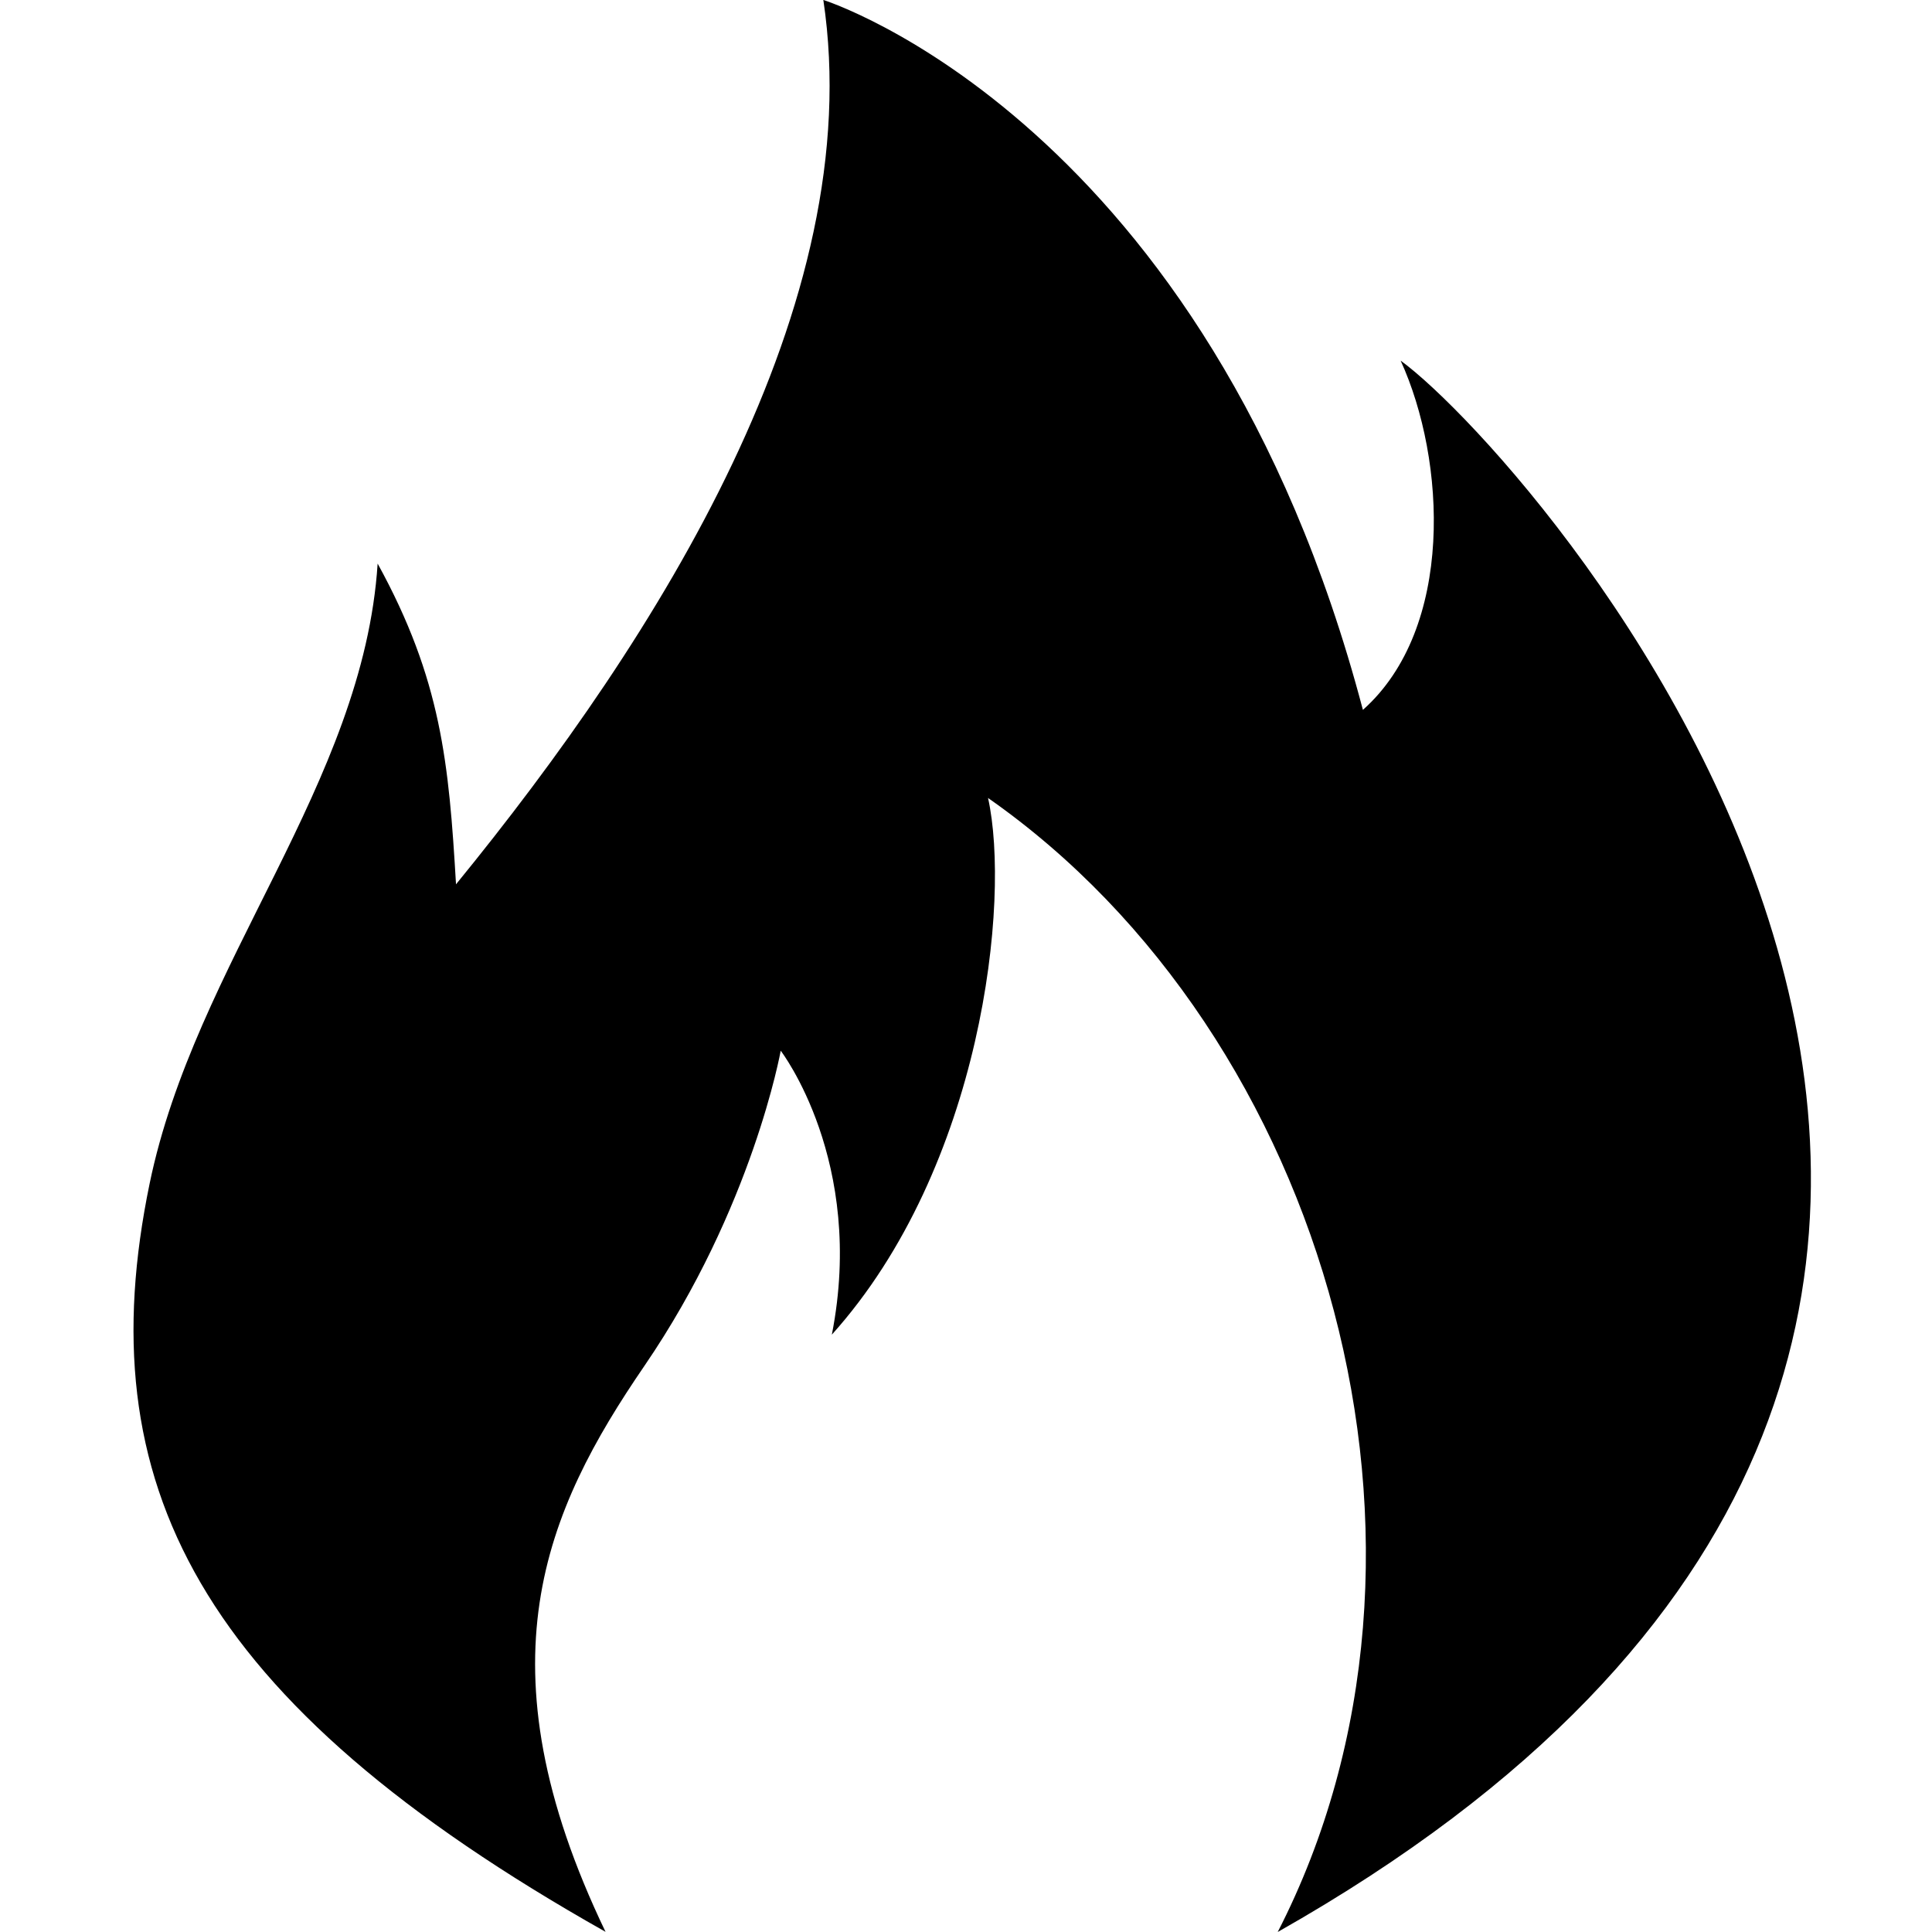
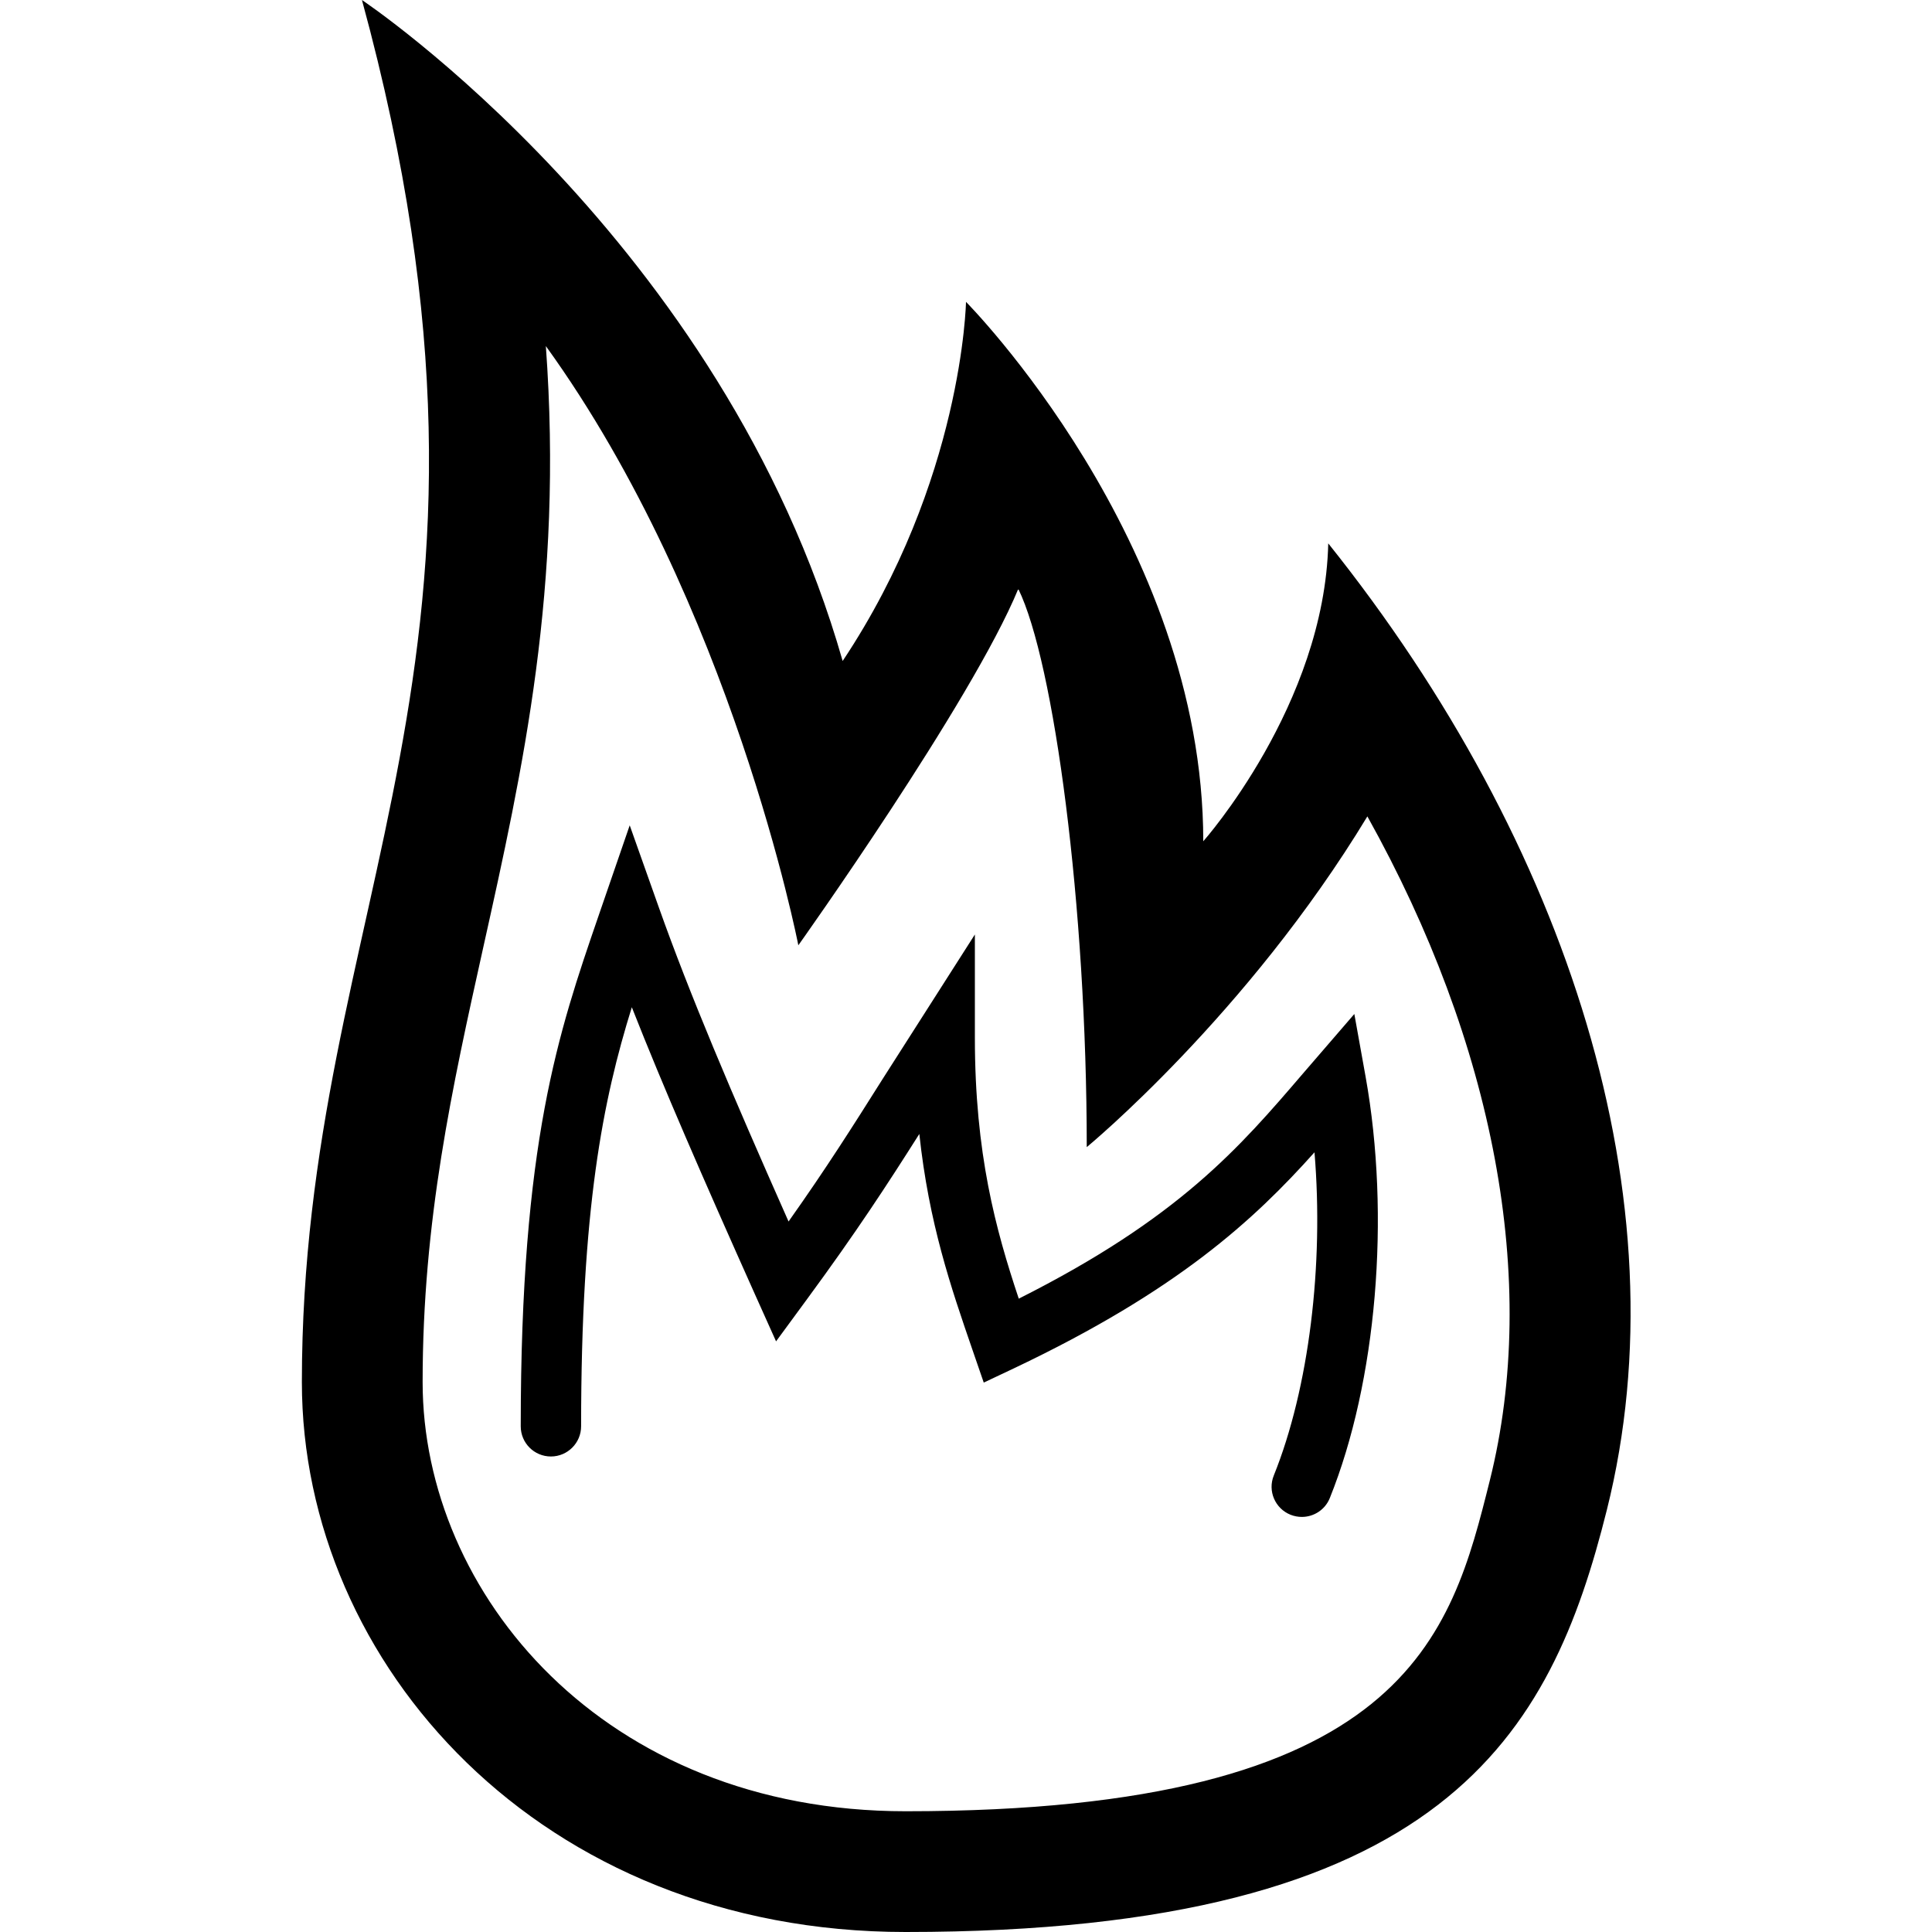
<svg xmlns="http://www.w3.org/2000/svg" version="1.1" width="32" height="32" viewBox="0 0 32 32">
-   <path d="M10.031 32c-2.133-4.438-0.997-6.981 0.642-9.376 1.795-2.624 2.258-5.221 2.258-5.221s1.411 1.834 0.847 4.703c2.493-2.775 2.963-7.196 2.587-8.889 5.635 3.938 8.043 12.464 4.798 18.783 17.262-9.767 4.294-24.38 2.036-26.027 0.753 1.646 0.895 4.433-0.625 5.785-2.573-9.759-8.937-11.759-8.937-11.759 0.753 5.033-2.728 10.536-6.084 14.648-0.118-2.007-0.243-3.392-1.298-5.312-0.237 3.646-3.023 6.617-3.777 10.27-1.022 4.946 0.765 8.568 7.555 12.394z" />
+   <path d="M22 9c-0.062 2.675-2.070 4.934-2.070 4.934 0-4.976-3.93-8.934-3.93-8.934s-0.053 2.962-2.043 5.948c-1.99-6.967-7.962-10.948-7.962-10.948 2.986 10.948-0.995 14.93-0.995 22.892 0 4.671 3.954 9.108 10 9.108 8.957 0 10.689-3.288 11.615-6.993 1.276-5.101-0.635-11.031-4.615-16.007zM24.676 24.521c-0.643 2.569-1.369 5.479-9.676 5.479-5.008 0-8-3.614-8-7.108 0-2.676 0.488-4.873 1.004-7.199 0.656-2.949 1.328-5.968 1.037-9.961 3.084 4.269 4.182 9.925 4.182 9.925s2.871-4.031 3.643-5.903c0.591 1.203 1.134 5.246 1.134 9.246 0 0 2.656-2.188 4.648-5.478 2.098 3.762 2.854 7.695 2.028 10.999zM22.432 16.795l0.186 1.035c0.416 2.318 0.183 5.058-0.592 6.982-0.078 0.195-0.266 0.313-0.463 0.313-0.063 0-0.127-0.012-0.188-0.036-0.256-0.103-0.381-0.394-0.277-0.65 0.584-1.449 0.83-3.489 0.674-5.353-1.004 1.122-2.269 2.291-4.972 3.575l-0.506 0.239-0.182-0.528c-0.362-1.050-0.727-2.111-0.885-3.59-0.541 0.853-1.035 1.613-1.865 2.743l-0.508 0.692-0.352-0.784c-0.861-1.925-1.517-3.428-2.037-4.75-0.481 1.545-0.84 3.332-0.84 6.941 0 0.276-0.225 0.5-0.5 0.5-0.277 0-0.5-0.224-0.5-0.5 0-4.709 0.625-6.523 1.285-8.444l0.52-1.51 0.479 1.35c0.515 1.451 1.193 3.050 2.152 5.212 0.632-0.893 1.056-1.565 1.568-2.376l1.518-2.378v1.709c0 1.924 0.346 3.181 0.727 4.323 2.659-1.338 3.655-2.502 4.708-3.73l0.85-0.985z" />
</svg>
